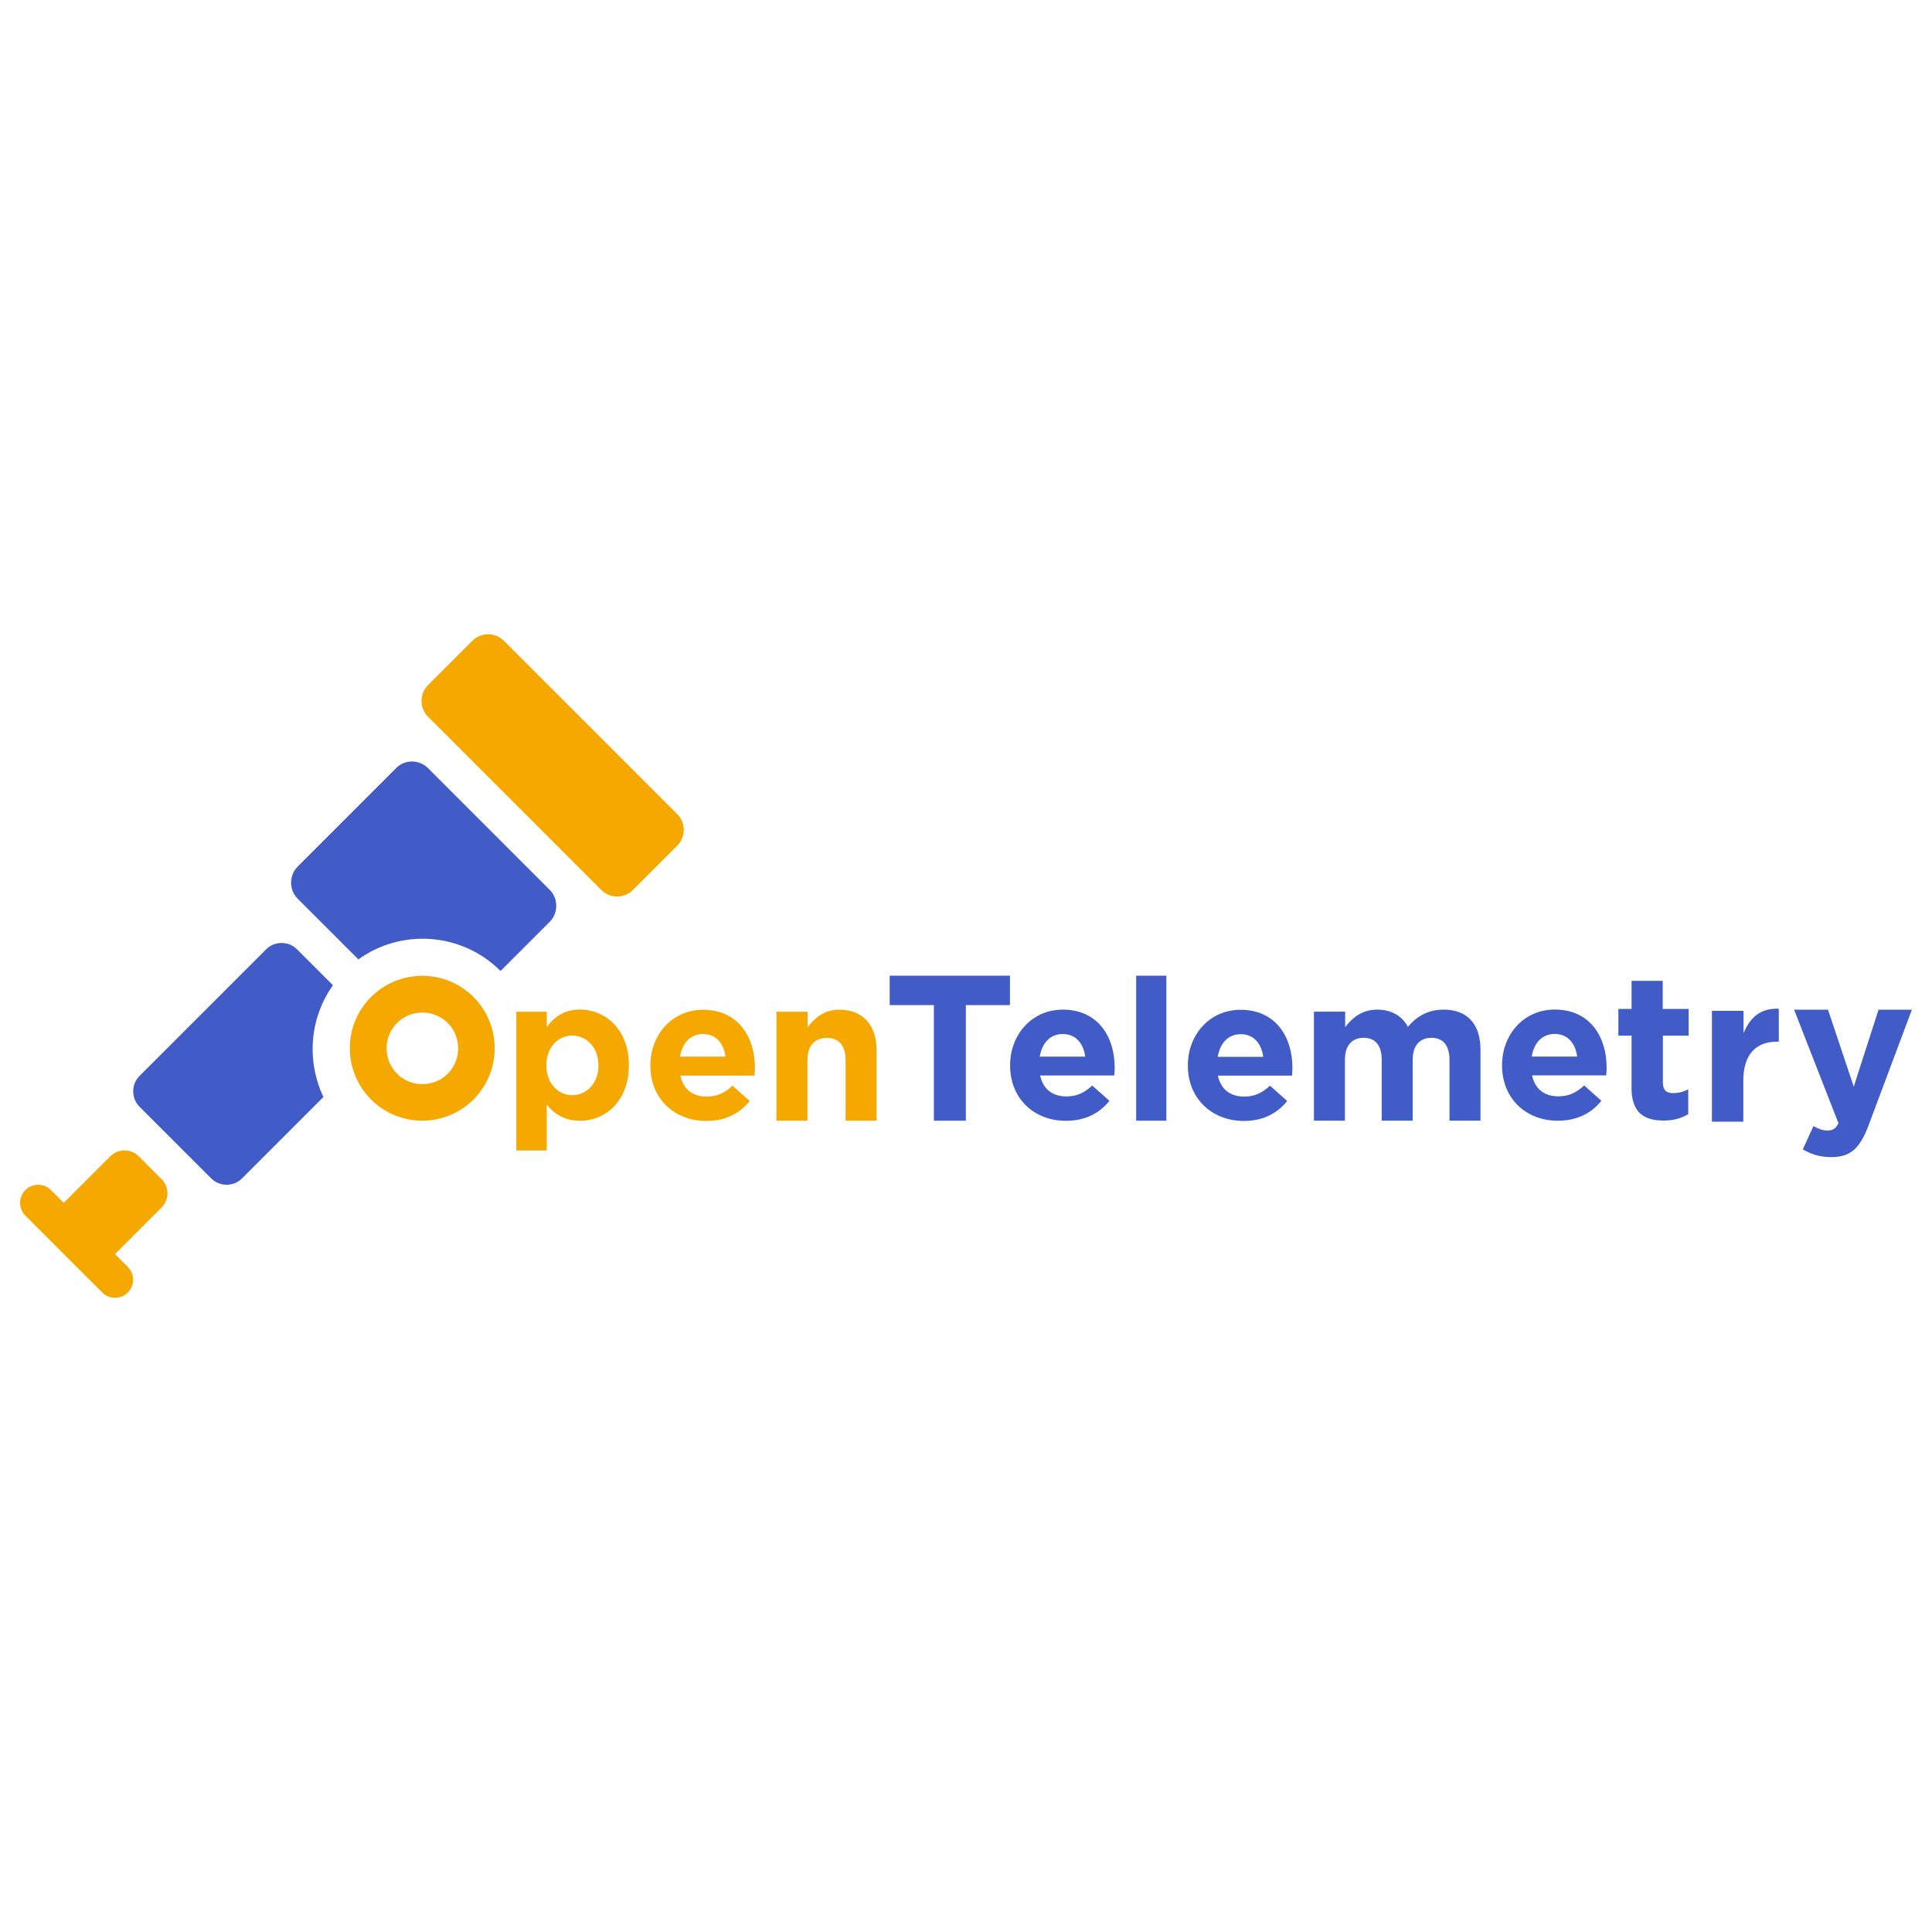
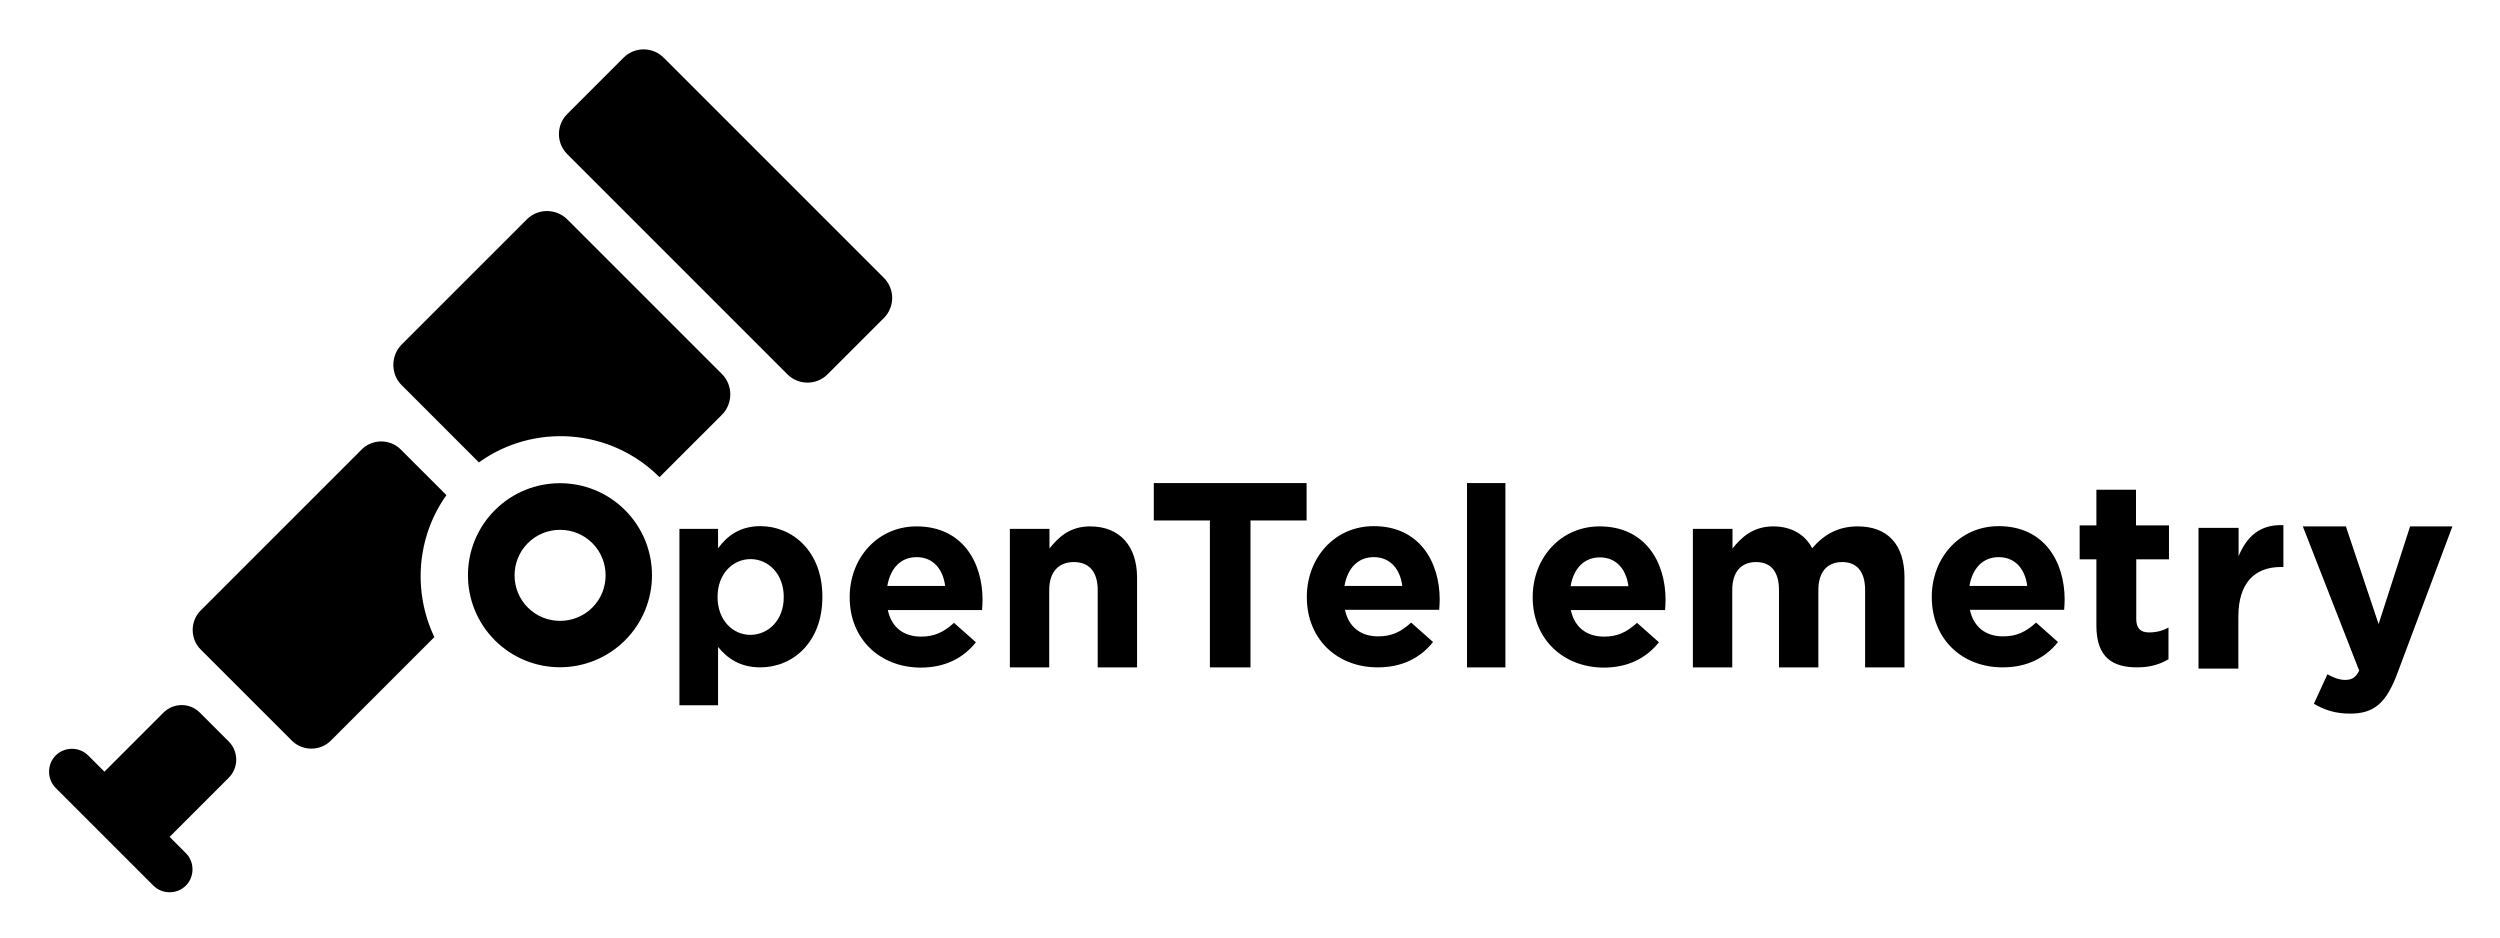
- <svg xmlns="http://www.w3.org/2000/svg" fill="none" viewBox="0 0 24 24" id="Opentelemetry--Streamline-Svg-Logos" height="24" width="24">
-   <path fill="#f5a800" d="M4.609 12.385c-0.351 0.351 -0.351 0.921 0 1.273 0.351 0.351 0.921 0.351 1.273 0 0.351 -0.351 0.351 -0.921 0 -1.273 -0.351 -0.351 -0.921 -0.351 -1.273 0Zm0.953 0.953c-0.173 0.173 -0.457 0.173 -0.63 0 -0.173 -0.173 -0.173 -0.457 0 -0.63 0.173 -0.173 0.457 -0.173 0.63 0 0.173 0.173 0.173 0.457 0 0.63Zm0.852 -0.77h0.378v0.19c0.091 -0.125 0.219 -0.217 0.414 -0.217 0.31 0 0.606 0.243 0.606 0.688v0.005c0 0.445 -0.291 0.688 -0.606 0.688 -0.202 0 -0.325 -0.091 -0.414 -0.2v0.57h-0.378v-1.725Zm1.02 0.669v-0.005c0 -0.221 -0.149 -0.368 -0.325 -0.368 -0.176 0 -0.322 0.147 -0.322 0.368v0.005c0 0.221 0.147 0.368 0.322 0.368 0.176 -0.002 0.325 -0.144 0.325 -0.368Zm0.645 0.002v-0.005c0 -0.378 0.269 -0.69 0.654 -0.69 0.443 0 0.645 0.344 0.645 0.719 0 0.029 -0.002 0.065 -0.005 0.099h-0.921c0.036 0.171 0.156 0.26 0.325 0.26 0.125 0 0.217 -0.038 0.322 -0.135l0.214 0.19c-0.123 0.154 -0.301 0.248 -0.541 0.248 -0.399 -0.002 -0.693 -0.281 -0.693 -0.686Zm0.933 -0.113c-0.022 -0.168 -0.12 -0.281 -0.279 -0.281 -0.156 0 -0.257 0.111 -0.286 0.281h0.565Zm0.635 -0.558h0.385v0.192c0.089 -0.113 0.202 -0.217 0.397 -0.217 0.291 0 0.46 0.192 0.46 0.503v0.876h-0.385v-0.755c0 -0.183 -0.087 -0.274 -0.233 -0.274s-0.241 0.094 -0.241 0.274v0.755h-0.385v-1.354h0.002ZM5.868 7.96l-0.551 0.551c-0.108 0.108 -0.108 0.284 0 0.392l2.153 2.153c0.108 0.108 0.284 0.108 0.392 0l0.551 -0.551c0.108 -0.108 0.108 -0.284 0 -0.392l-2.153 -2.153c-0.108 -0.108 -0.284 -0.108 -0.392 0ZM2.006 15.002c0.099 -0.099 0.099 -0.257 0 -0.356l-0.281 -0.281c-0.099 -0.099 -0.257 -0.099 -0.356 0l-0.577 0.577 -0.159 -0.159c-0.087 -0.087 -0.231 -0.087 -0.318 0 -0.087 0.087 -0.087 0.231 0 0.318l0.955 0.955c0.087 0.087 0.231 0.087 0.318 0 0.087 -0.087 0.087 -0.231 0 -0.318l-0.159 -0.159 0.577 -0.577Z" stroke-width="0.25" />
-   <path fill="#425cc7" d="m4.922 9.541 -1.225 1.225c-0.108 0.108 -0.108 0.289 0 0.397l0.755 0.755c0.534 -0.385 1.285 -0.337 1.766 0.144l0.611 -0.611c0.108 -0.108 0.108 -0.289 0 -0.397l-1.511 -1.511c-0.111 -0.111 -0.289 -0.111 -0.397 -0.002Zm-0.787 2.697 -0.447 -0.447c-0.103 -0.103 -0.277 -0.103 -0.38 0l-1.576 1.576c-0.103 0.103 -0.103 0.277 0 0.38l0.893 0.893c0.103 0.103 0.277 0.103 0.38 0l1.013 -1.013c-0.212 -0.445 -0.173 -0.979 0.118 -1.388Zm7.465 0.248H11.052v-0.366h1.494v0.366H11.998v1.436h-0.397v-1.436Zm0.948 0.751v-0.005c0 -0.378 0.269 -0.69 0.654 -0.69 0.443 0 0.645 0.344 0.645 0.719 0 0.029 -0.002 0.065 -0.005 0.099h-0.921c0.036 0.171 0.156 0.26 0.325 0.26 0.125 0 0.217 -0.038 0.322 -0.135l0.214 0.19c-0.123 0.154 -0.301 0.248 -0.541 0.248 -0.399 0 -0.693 -0.279 -0.693 -0.686Zm0.933 -0.111c-0.022 -0.168 -0.12 -0.281 -0.279 -0.281 -0.156 0 -0.257 0.111 -0.286 0.281h0.565Zm0.633 -1.006h0.375v1.802h-0.375v-1.802Zm0.642 1.119v-0.005c0 -0.378 0.269 -0.69 0.654 -0.69 0.443 0 0.645 0.344 0.645 0.719 0 0.029 -0.002 0.065 -0.005 0.099h-0.921c0.036 0.171 0.156 0.26 0.325 0.26 0.125 0 0.217 -0.038 0.322 -0.135l0.214 0.19c-0.123 0.154 -0.301 0.248 -0.541 0.248 -0.397 -0.002 -0.693 -0.281 -0.693 -0.686Zm0.936 -0.111c-0.022 -0.168 -0.12 -0.281 -0.279 -0.281 -0.156 0 -0.257 0.111 -0.286 0.281h0.565Zm0.633 -0.561h0.385v0.192c0.089 -0.113 0.204 -0.217 0.399 -0.217 0.176 0 0.31 0.079 0.38 0.214 0.118 -0.14 0.26 -0.214 0.445 -0.214 0.286 0 0.457 0.171 0.457 0.498v0.881h-0.385v-0.755c0 -0.183 -0.082 -0.274 -0.224 -0.274 -0.144 0 -0.233 0.094 -0.233 0.274v0.755h-0.385v-0.755c0 -0.183 -0.082 -0.274 -0.224 -0.274 -0.144 0 -0.233 0.094 -0.233 0.274v0.755h-0.385v-1.354h0.002Zm2.334 0.669v-0.005c0 -0.378 0.269 -0.69 0.654 -0.69 0.443 0 0.645 0.344 0.645 0.719 0 0.029 -0.002 0.065 -0.005 0.099h-0.921c0.036 0.171 0.156 0.26 0.325 0.26 0.125 0 0.217 -0.038 0.322 -0.135l0.214 0.19c-0.123 0.154 -0.301 0.248 -0.541 0.248 -0.399 0 -0.693 -0.279 -0.693 -0.686Zm0.933 -0.111c-0.022 -0.168 -0.12 -0.281 -0.279 -0.281 -0.156 0 -0.257 0.111 -0.286 0.281h0.565Zm0.676 0.387v-0.647h-0.164v-0.332h0.164v-0.349h0.387v0.349h0.322v0.332h-0.32v0.582c0 0.089 0.038 0.132 0.125 0.132 0.072 0 0.135 -0.017 0.19 -0.048v0.31c-0.082 0.048 -0.176 0.079 -0.306 0.079 -0.238 0 -0.399 -0.094 -0.399 -0.409Zm1.001 -0.955h0.39v0.277c0.079 -0.19 0.207 -0.313 0.438 -0.303v0.409h-0.022c-0.26 0 -0.419 0.156 -0.419 0.486v0.508h-0.39V12.558h0.002Zm2.067 -0.014h0.414L23.211 13.982c-0.108 0.286 -0.224 0.392 -0.462 0.392 -0.144 0 -0.25 -0.036 -0.354 -0.096l0.132 -0.289c0.053 0.031 0.118 0.055 0.171 0.055 0.067 0 0.106 -0.022 0.14 -0.091l-0.551 -1.41h0.421l0.32 0.955 0.308 -0.955Z" stroke-width="0.25" />
+ <svg xmlns="http://www.w3.org/2000/svg" role="img" viewBox="-15.54 -18.54 1016.08 381.08">
+   <path d="M185.6 188.8c-14.6 14.6-14.6 38.3 0 52.9 14.6 14.6 38.3 14.6 52.9 0 14.6-14.6 14.6-38.3 0-52.9-14.6-14.6-38.3-14.6-52.9 0zm39.6 39.6c-7.2 7.2-19 7.2-26.2 0-7.2-7.2-7.2-19 0-26.2 7.2-7.2 19-7.2 26.2 0 7.2 7.2 7.2 19 0 26.2zm35.4-32h15.7v7.9c3.8-5.2 9.1-9 17.2-9 12.9 0 25.2 10.1 25.2 28.6v.2c0 18.5-12.1 28.6-25.2 28.6-8.4 0-13.5-3.8-17.2-8.3v23.7h-15.7v-71.7zm42.4 27.8v-.2c0-9.2-6.2-15.3-13.5-15.3s-13.4 6.1-13.4 15.3v.2c0 9.2 6.1 15.3 13.4 15.3 7.3-.1 13.5-6 13.5-15.3zm26.8.1v-.2c0-15.7 11.2-28.7 27.2-28.7 18.4 0 26.8 14.3 26.8 29.9 0 1.2-.1 2.7-.2 4.1h-38.3c1.5 7.1 6.5 10.8 13.5 10.8 5.2 0 9-1.6 13.4-5.6l8.9 7.9c-5.1 6.4-12.5 10.3-22.5 10.3-16.6-.1-28.8-11.7-28.8-28.5zm38.8-4.7c-.9-7-5-11.7-11.6-11.7-6.5 0-10.7 4.6-11.9 11.7h23.5zm26.4-23.2h16v8c3.7-4.7 8.4-9 16.5-9 12.1 0 19.1 8 19.1 20.9v36.4h-16v-31.4c0-7.6-3.6-11.4-9.7-11.4s-10 3.9-10 11.4v31.4h-16v-56.3zM237.9 4.9L215 27.8c-4.5 4.5-4.5 11.8 0 16.3l89.5 89.5c4.5 4.5 11.8 4.5 16.3 0l22.9-22.9c4.5-4.5 4.5-11.8 0-16.3L254.2 4.9c-4.5-4.5-11.8-4.5-16.3 0zM77.4 297.6c4.1-4.1 4.1-10.7 0-14.8l-11.7-11.7c-4.1-4.1-10.7-4.1-14.8 0l-24 24-6.6-6.6c-3.6-3.6-9.6-3.6-13.2 0s-3.6 9.6 0 13.2l39.7 39.7c3.6 3.6 9.6 3.6 13.2 0s3.6-9.6 0-13.2l-6.6-6.6 24-24zm121.2-227l-50.9 50.9c-4.5 4.5-4.5 12 0 16.5l31.4 31.4c22.2-16 53.4-14 73.4 6l25.4-25.4c4.5-4.5 4.5-12 0-16.5l-62.8-62.8c-4.6-4.6-12-4.6-16.5-.1zm-32.7 112.1l-18.6-18.6c-4.3-4.3-11.5-4.3-15.8 0L66 229.6c-4.3 4.3-4.3 11.5 0 15.8l37.1 37.1c4.3 4.3 11.5 4.3 15.8 0l42.1-42.1c-8.8-18.5-7.2-40.7 4.9-57.7zM476.2 193h-22.8v-15.2h62.1V193h-22.8v59.7h-16.5V193zm39.4 31.2v-.2c0-15.7 11.2-28.7 27.2-28.7 18.4 0 26.8 14.3 26.8 29.9 0 1.2-.1 2.7-.2 4.1h-38.3c1.5 7.1 6.5 10.8 13.5 10.8 5.2 0 9-1.6 13.4-5.6l8.9 7.9c-5.1 6.4-12.5 10.3-22.5 10.3-16.6 0-28.8-11.6-28.8-28.5zm38.8-4.6c-.9-7-5-11.7-11.6-11.7-6.5 0-10.7 4.6-11.9 11.7h23.5zm26.3-41.8h15.6v74.9h-15.6v-74.9zm26.7 46.5v-.2c0-15.7 11.2-28.7 27.2-28.7 18.4 0 26.8 14.3 26.8 29.9 0 1.2-.1 2.7-.2 4.1h-38.3c1.5 7.1 6.5 10.8 13.5 10.8 5.2 0 9-1.6 13.4-5.6l8.9 7.9c-5.1 6.4-12.5 10.3-22.5 10.3-16.5-.1-28.8-11.7-28.8-28.5zm38.9-4.6c-.9-7-5-11.7-11.6-11.7-6.5 0-10.7 4.6-11.9 11.7h23.5zm26.3-23.3h16v8c3.7-4.7 8.5-9 16.6-9 7.3 0 12.9 3.3 15.8 8.9 4.9-5.8 10.8-8.9 18.5-8.9 11.9 0 19 7.1 19 20.7v36.6h-16v-31.4c0-7.6-3.4-11.4-9.3-11.4-6 0-9.7 3.9-9.7 11.4v31.4h-16v-31.4c0-7.6-3.4-11.4-9.3-11.4-6 0-9.7 3.9-9.7 11.4v31.4h-16v-56.3zm97 27.8v-.2c0-15.7 11.2-28.7 27.2-28.7 18.4 0 26.8 14.3 26.8 29.9 0 1.2-.1 2.7-.2 4.1h-38.3c1.5 7.1 6.5 10.8 13.5 10.8 5.2 0 9-1.6 13.4-5.6l8.9 7.9c-5.1 6.4-12.5 10.3-22.5 10.3-16.6 0-28.8-11.6-28.8-28.5zm38.8-4.6c-.9-7-5-11.7-11.6-11.7-6.5 0-10.7 4.6-11.9 11.7h23.5zm28.1 16.1v-26.9h-6.8V195h6.8v-14.5h16.1V195H866v13.8h-13.3V233c0 3.7 1.6 5.5 5.2 5.5 3 0 5.6-.7 7.9-2v12.9c-3.4 2-7.3 3.3-12.7 3.3-9.9 0-16.6-3.9-16.6-17zm41.6-39.7h16.2v11.5c3.3-7.9 8.6-13 18.2-12.6v17h-.9c-10.8 0-17.4 6.5-17.4 20.2v21.1H878V196zm85.9-.6h17.2l-22.4 59.8c-4.5 11.9-9.3 16.3-19.2 16.3-6 0-10.4-1.5-14.7-4l5.5-12c2.2 1.3 4.9 2.3 7.1 2.3 2.8 0 4.4-.9 5.8-3.8l-22.9-58.6h17.5l13.3 39.7 12.8-39.7z" />
</svg>
